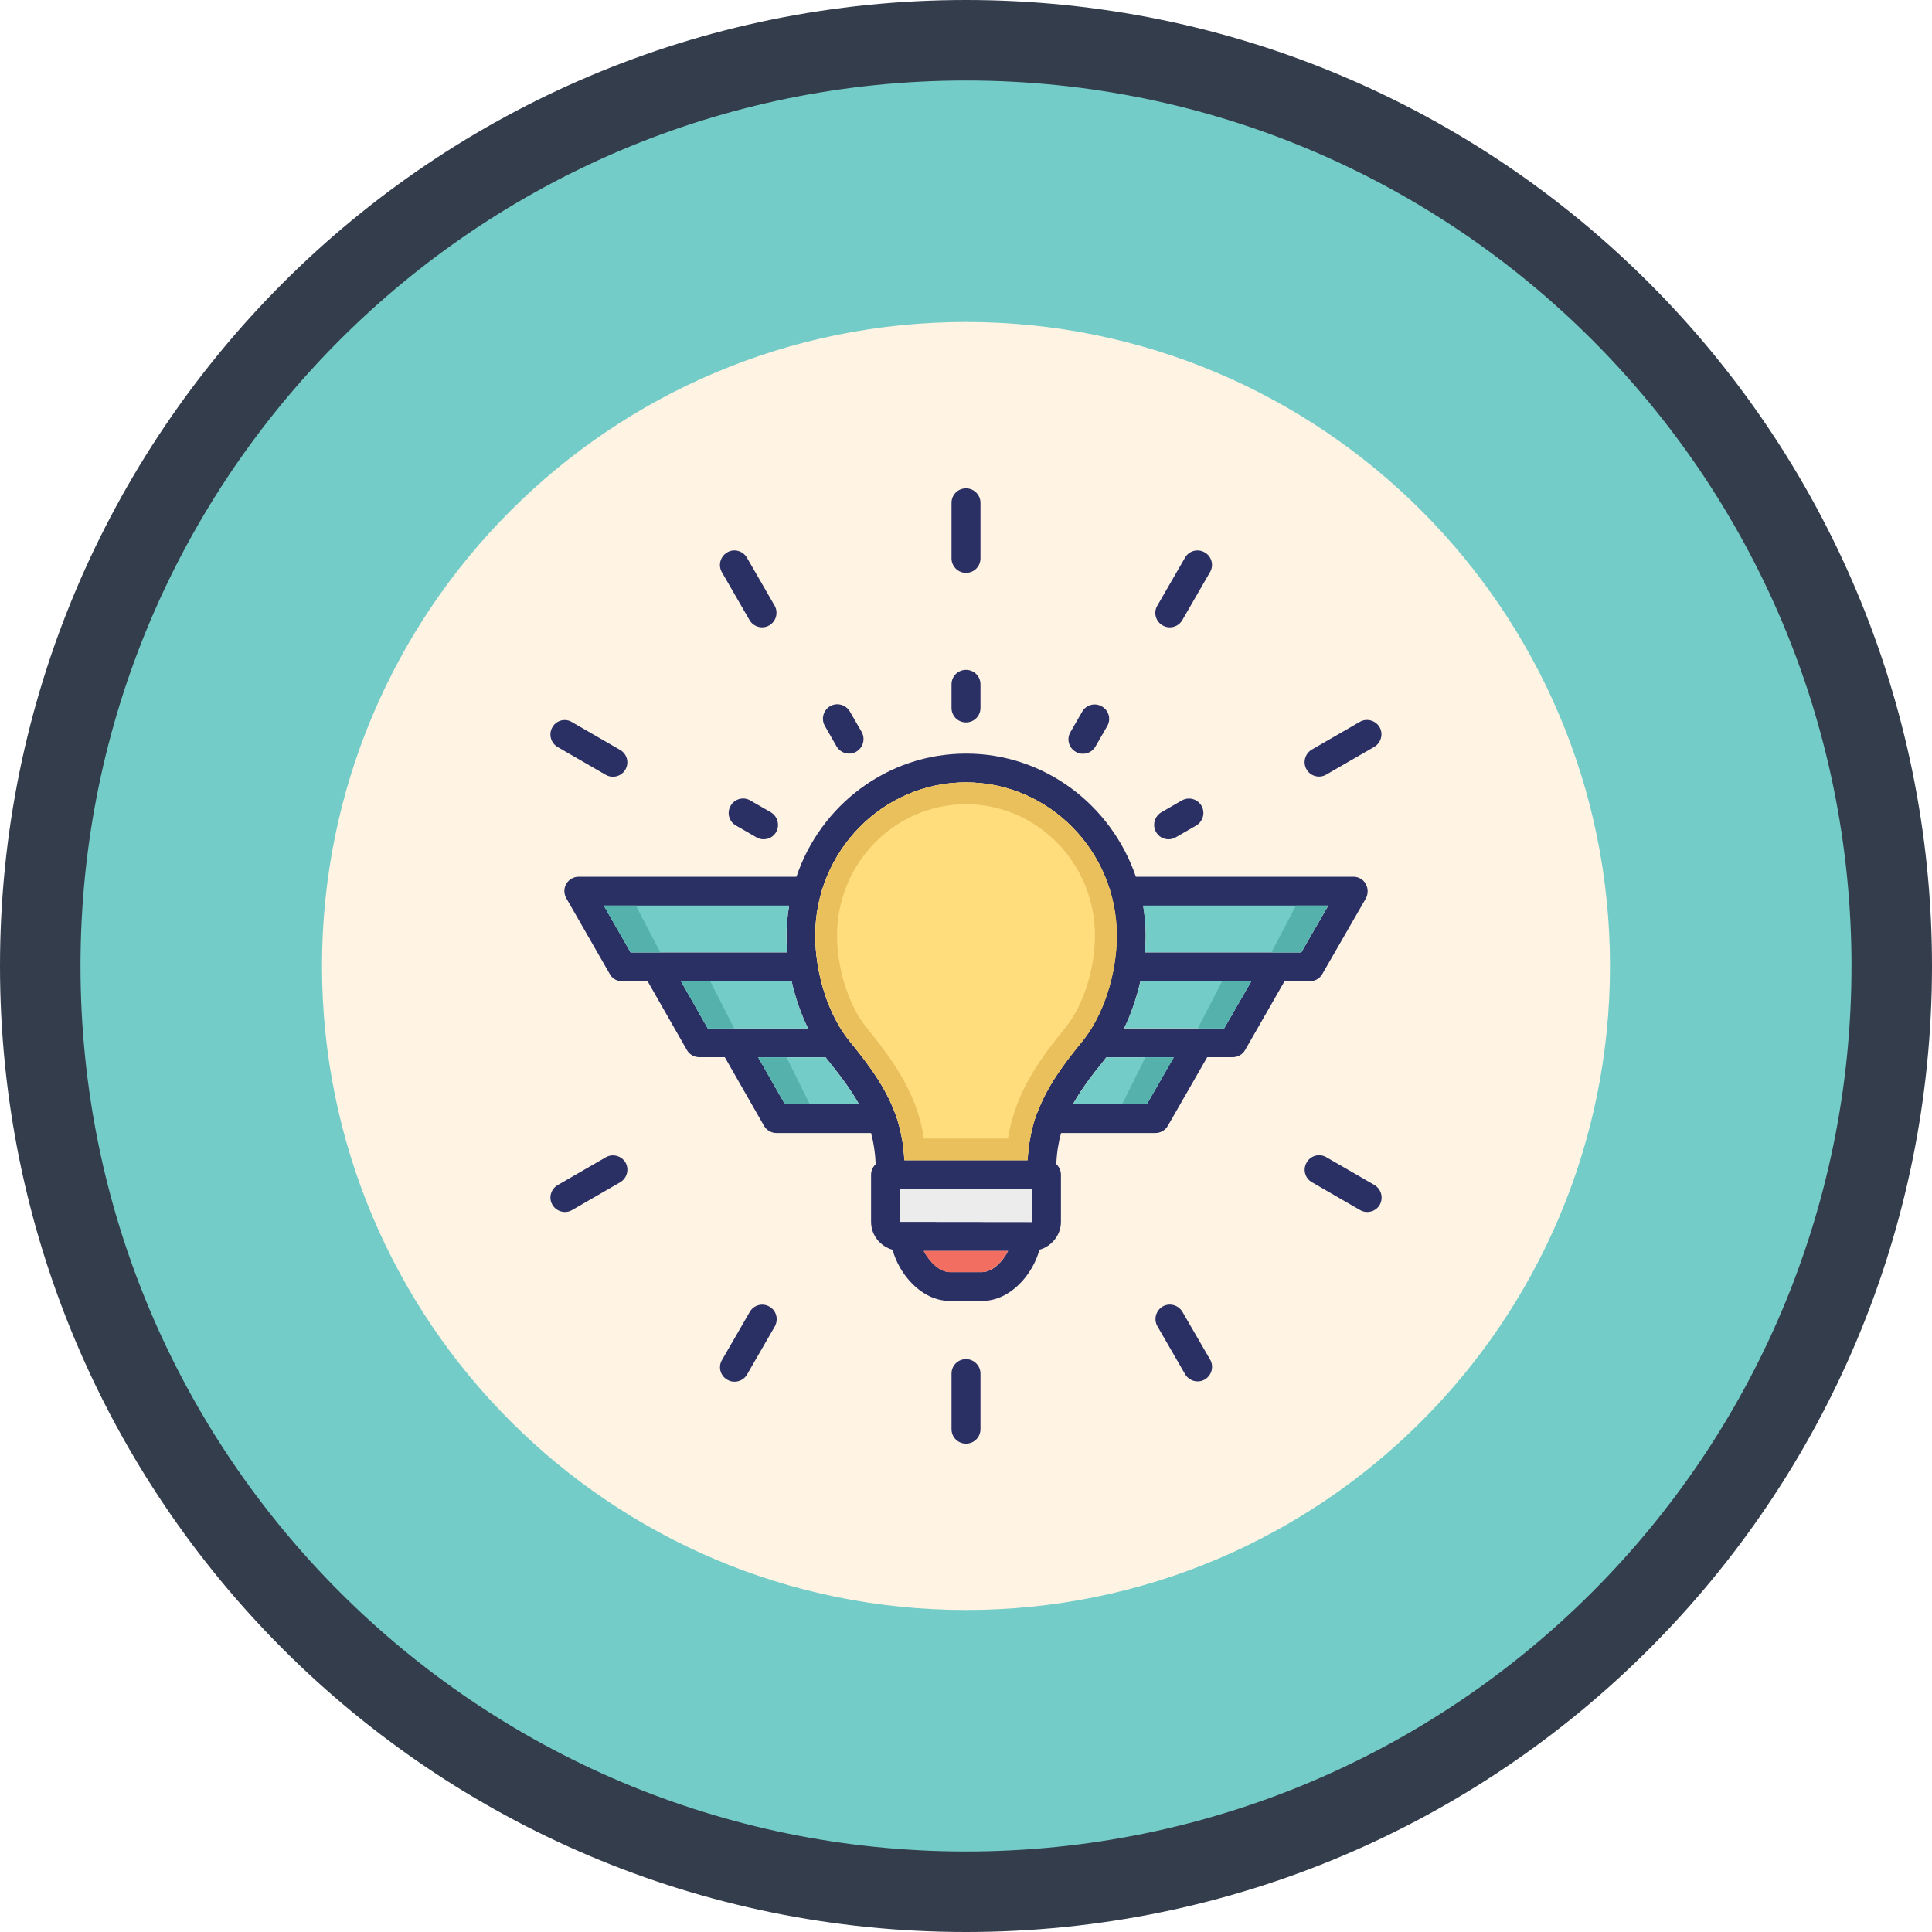
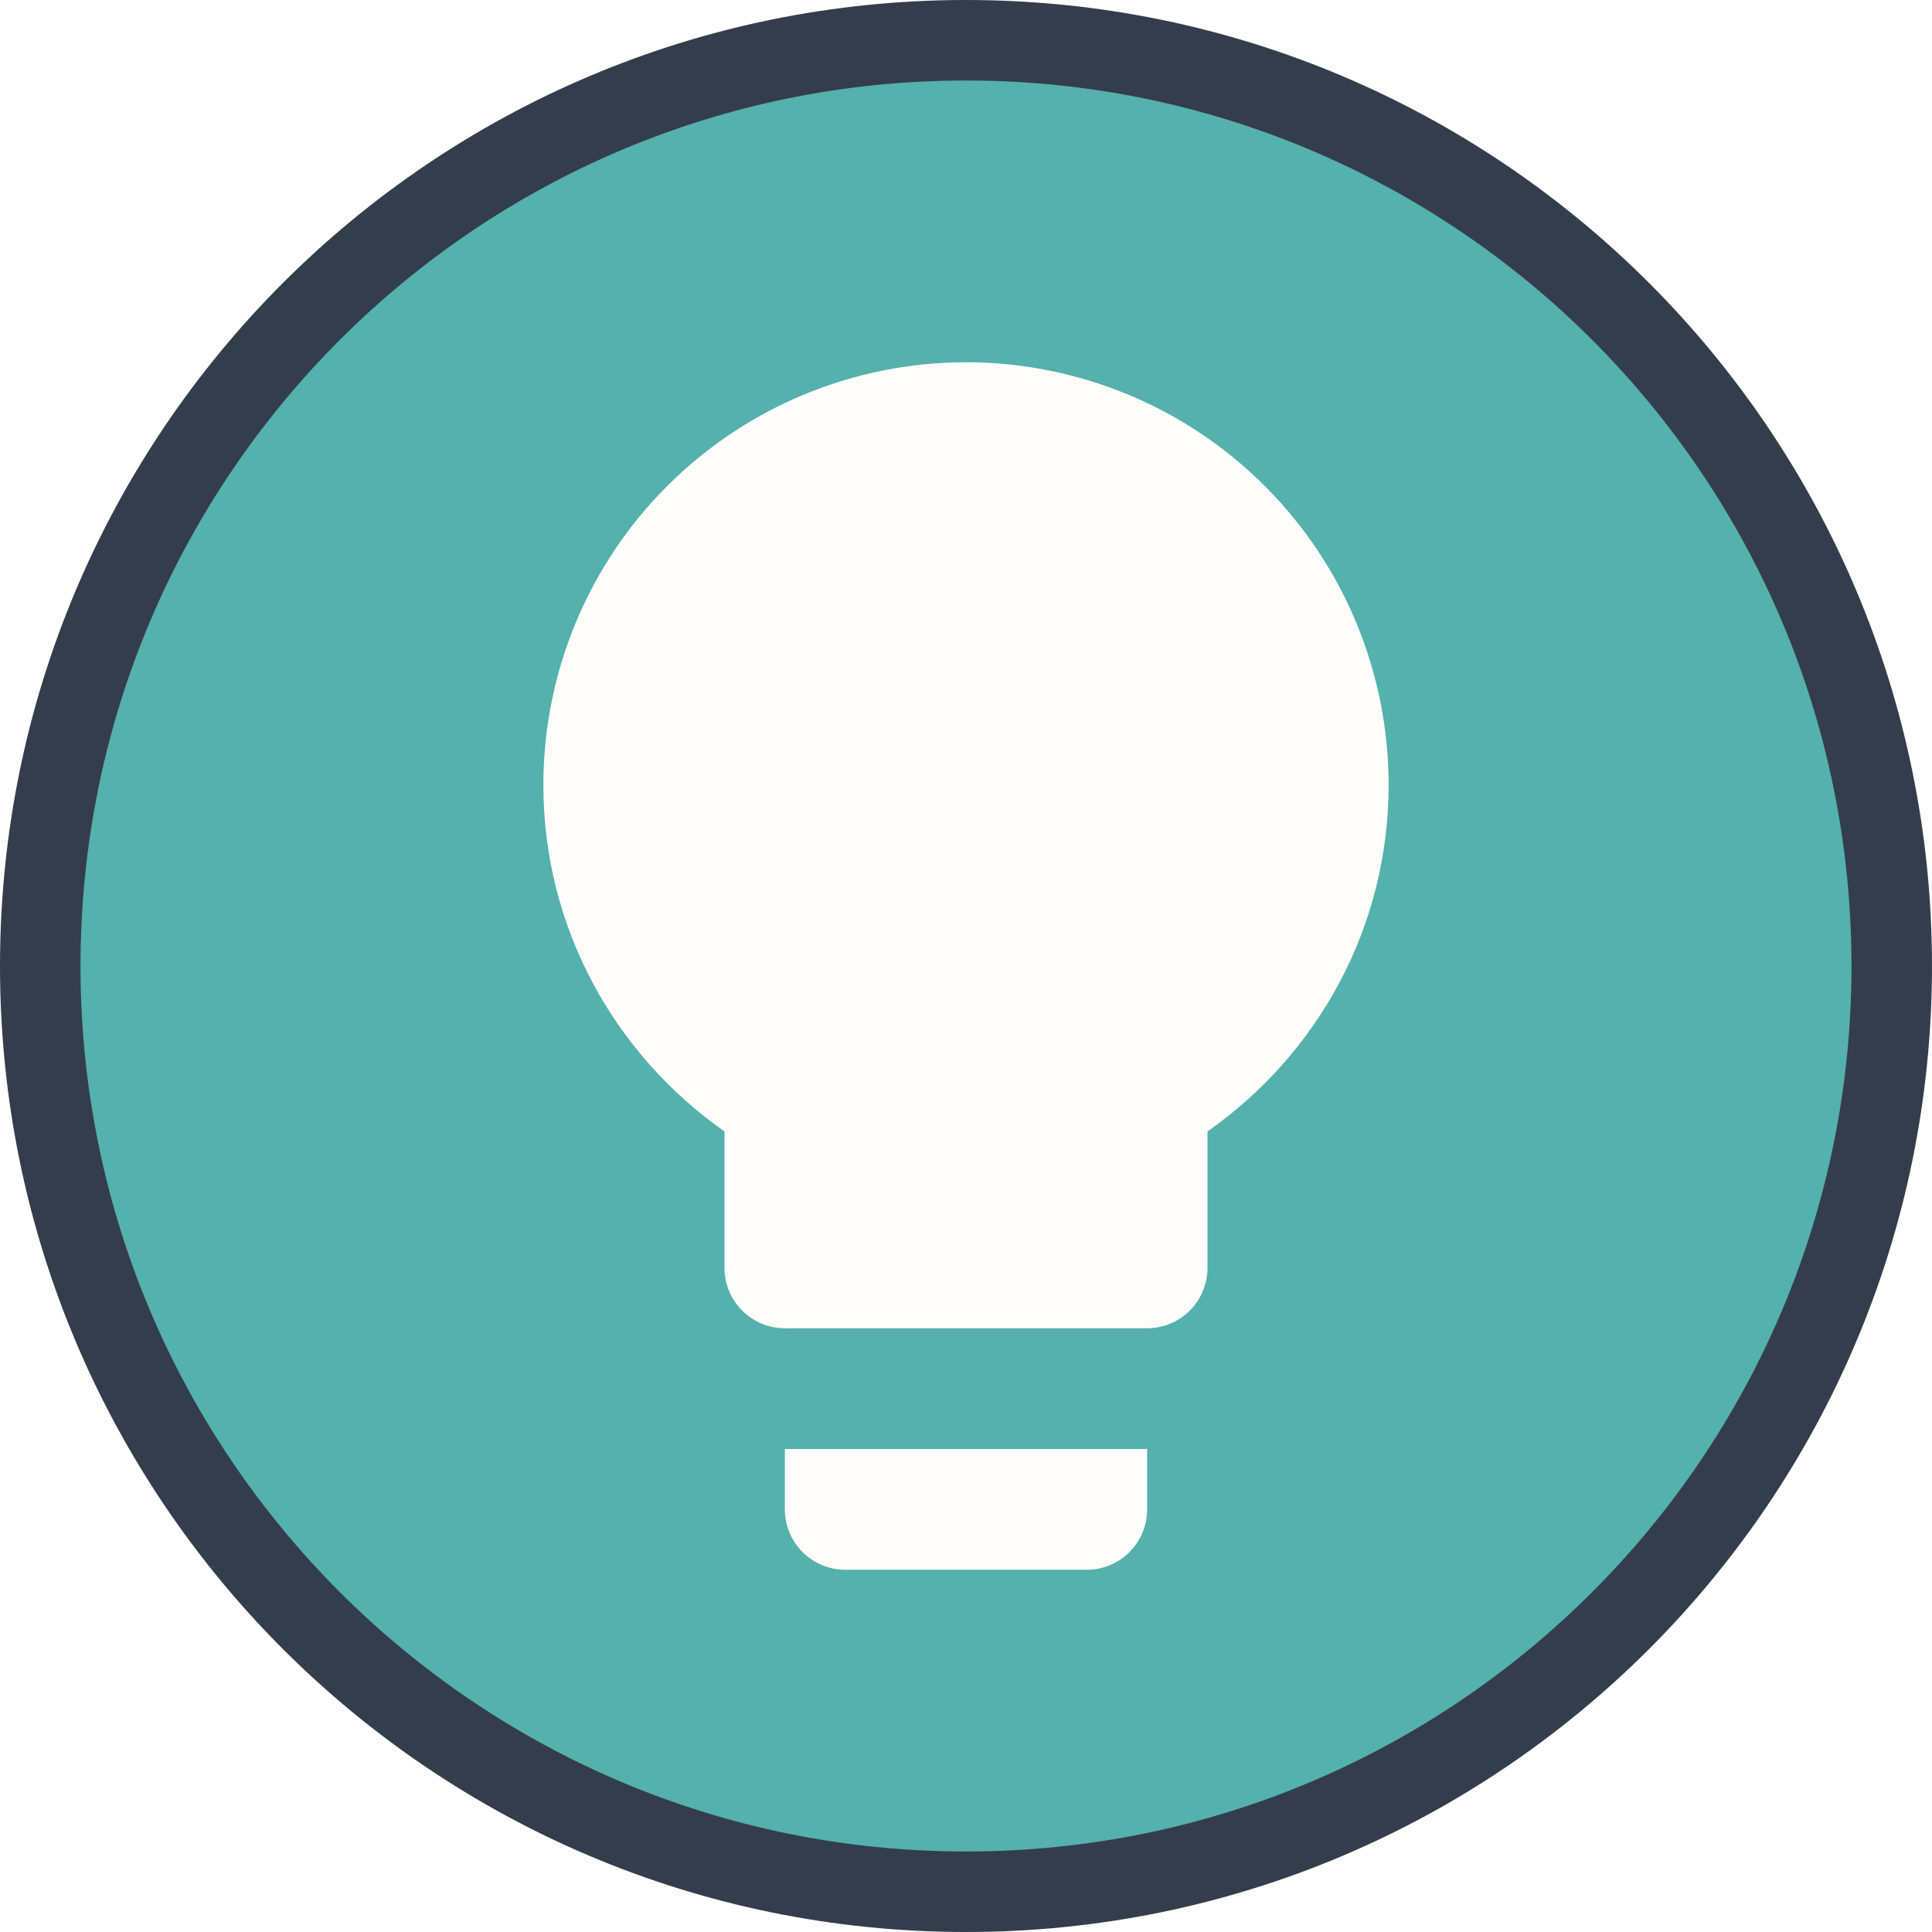
<svg xmlns="http://www.w3.org/2000/svg" width="360" height="360" viewBox="0 0 360 360" fill="none">
-   <circle cx="180" cy="180" r="172.5" fill="#73CCC7" stroke="#343D4C" stroke-width="15" />
-   <circle cx="180" cy="180" r="120" fill="#FFF3E4" />
-   <path d="M180 106.742C181.502 106.742 182.698 105.546 182.698 104.044V93.698C182.698 92.196 181.474 91 180 91C178.498 91 177.302 92.196 177.302 93.698V104.044C177.302 105.518 178.498 106.742 180 106.742Z" fill="#2A2F64" />
-   <path d="M139.672 115.558C140.172 116.42 141.09 116.893 142.008 116.893C142.453 116.893 142.926 116.782 143.343 116.531C144.622 115.781 145.067 114.14 144.344 112.86L139.171 103.905C138.42 102.625 136.779 102.18 135.5 102.931C134.221 103.682 133.776 105.323 134.499 106.602L139.672 115.558Z" fill="#2A2F64" />
-   <path d="M103.905 139.199L112.861 144.372C113.278 144.622 113.751 144.734 114.196 144.734C115.141 144.734 116.031 144.261 116.532 143.399C117.283 142.119 116.838 140.45 115.531 139.727L106.575 134.554C105.324 133.775 103.655 134.22 102.932 135.5C102.181 136.807 102.626 138.448 103.905 139.199Z" fill="#2A2F64" />
-   <path d="M112.861 215.656L103.905 220.829C102.626 221.58 102.181 223.221 102.932 224.5C103.432 225.362 104.35 225.835 105.268 225.835C105.713 225.835 106.186 225.724 106.603 225.474L115.559 220.3C116.838 219.55 117.283 217.909 116.56 216.629C115.809 215.35 114.14 214.905 112.861 215.656Z" fill="#2A2F64" />
-   <path d="M143.371 243.468C142.092 242.717 140.423 243.162 139.7 244.469L134.527 253.425C133.776 254.704 134.221 256.373 135.528 257.096C135.945 257.347 136.418 257.458 136.863 257.458C137.809 257.458 138.699 256.985 139.199 256.123L144.372 247.167C145.096 245.86 144.678 244.191 143.371 243.468Z" fill="#2A2F64" />
-   <path d="M180 253.258C178.498 253.258 177.302 254.454 177.302 255.956V266.302C177.302 267.804 178.498 269 180 269C181.502 269 182.698 267.804 182.698 266.302V255.956C182.698 254.482 181.502 253.258 180 253.258Z" fill="#2A2F64" />
-   <path d="M220.328 244.441C219.577 243.162 217.937 242.717 216.657 243.44C215.378 244.191 214.933 245.832 215.656 247.111L220.829 256.067C221.33 256.929 222.247 257.402 223.165 257.402C223.61 257.402 224.083 257.291 224.5 257.04C225.78 256.289 226.225 254.649 225.502 253.369L220.328 244.441Z" fill="#2A2F64" />
-   <path d="M256.095 220.801L247.139 215.627C245.86 214.876 244.191 215.321 243.468 216.629C242.717 217.908 243.162 219.577 244.469 220.3L253.425 225.473C253.842 225.723 254.315 225.835 254.76 225.835C255.706 225.835 256.596 225.362 257.096 224.5C257.819 223.192 257.374 221.551 256.095 220.801Z" fill="#2A2F64" />
-   <path d="M245.777 144.706C246.222 144.706 246.695 144.595 247.112 144.344L256.067 139.171C257.347 138.42 257.792 136.779 257.069 135.5C256.318 134.221 254.677 133.776 253.397 134.499L244.442 139.672C243.162 140.423 242.717 142.064 243.441 143.343C243.941 144.233 244.859 144.706 245.777 144.706Z" fill="#2A2F64" />
-   <path d="M216.629 116.531C217.046 116.782 217.519 116.893 217.964 116.893C218.91 116.893 219.8 116.42 220.3 115.558L225.473 106.602C226.224 105.323 225.779 103.654 224.472 102.931C223.193 102.18 221.524 102.625 220.801 103.932L215.628 112.888C214.905 114.14 215.322 115.78 216.629 116.531Z" fill="#2A2F64" />
-   <path d="M254.482 164.703C254.037 163.869 253.147 163.368 252.174 163.368H211.651C207.117 150.046 194.657 140.423 180.028 140.423C165.343 140.423 152.883 150.046 148.405 163.368H107.854C106.881 163.368 105.991 163.869 105.518 164.703C105.045 165.51 105.045 166.539 105.518 167.373L113.612 181.474C114.057 182.336 114.947 182.837 115.92 182.837H120.676L127.991 195.658C128.463 196.493 129.353 196.993 130.327 196.993H135.055L142.37 209.787C142.843 210.622 143.733 211.122 144.706 211.122H162.311C162.784 212.902 163.09 214.821 163.173 216.907C162.673 217.408 162.311 218.103 162.311 218.882V227.671C162.311 230.146 164.008 232.232 166.316 232.872C167.512 237.349 171.628 242.411 177.024 242.411H182.976C188.372 242.411 192.488 237.349 193.684 232.872C195.964 232.232 197.689 230.146 197.689 227.671V218.882C197.689 218.103 197.355 217.436 196.827 216.907C196.91 214.821 197.216 212.902 197.717 211.122H215.266C216.24 211.122 217.13 210.622 217.603 209.787L224.945 196.993H229.673C230.647 196.993 231.537 196.493 232.009 195.658L239.352 182.837H244.052C245.026 182.837 245.916 182.336 246.388 181.502L254.51 167.401C254.955 166.567 254.955 165.538 254.482 164.703ZM117.505 177.469L112.527 168.764H147.042C146.736 170.572 146.569 172.435 146.569 174.354C146.569 175.383 146.597 176.44 146.708 177.469H117.505ZM131.884 191.626L126.906 182.865H147.515C148.21 185.952 149.239 188.928 150.574 191.626H131.884ZM146.263 205.754L141.285 197.021H153.856C153.968 197.188 154.079 197.355 154.218 197.494C156.693 200.553 158.64 203.168 160.058 205.754H146.263ZM182.976 237.043H177.024C175.077 237.043 173.186 235.097 172.129 233.094H187.843C186.842 235.097 184.923 237.043 182.976 237.043ZM192.265 227.698L167.735 227.671V221.58H192.293L192.265 227.698ZM193.294 207.256C193.239 207.34 193.211 207.451 193.155 207.562C192.21 210.121 191.653 212.986 191.459 216.184H168.513C168.347 212.93 167.763 210.038 166.789 207.423C166.789 207.423 166.789 207.395 166.761 207.368C164.926 202.473 161.894 198.412 158.362 194.073C154.413 189.289 151.909 181.53 151.909 174.326C151.909 158.612 164.508 145.791 179.972 145.791C195.464 145.791 208.035 158.612 208.035 174.326C208.035 181.53 205.504 189.289 201.583 194.073C198.217 198.245 195.158 202.333 193.294 207.256ZM213.681 205.754H199.914C201.36 203.168 203.279 200.553 205.782 197.494C205.894 197.327 206.005 197.16 206.144 197.021H218.687L213.681 205.754ZM228.088 191.626H209.453C210.761 188.928 211.79 185.924 212.485 182.865H233.15L228.088 191.626ZM242.467 177.469H213.347C213.431 176.412 213.486 175.355 213.486 174.354C213.486 172.435 213.292 170.572 213.013 168.764H247.501L242.467 177.469Z" fill="#2A2F64" />
-   <path d="M218.715 197.021L213.709 205.755H199.941C201.388 203.168 203.307 200.554 205.81 197.494C205.921 197.327 206.032 197.161 206.171 197.021H218.715Z" fill="#73CCC7" />
-   <path d="M160.059 205.755H146.264L141.285 197.021H153.856C153.968 197.188 154.079 197.355 154.218 197.494C156.665 200.554 158.612 203.168 160.059 205.755Z" fill="#73CCC7" />
-   <path d="M150.546 191.625H131.884L126.906 182.864H147.515C148.21 185.924 149.239 188.927 150.546 191.625Z" fill="#73CCC7" />
-   <path d="M146.542 174.327C146.542 175.356 146.569 176.413 146.681 177.442H117.505L112.527 168.736H147.042C146.736 170.544 146.542 172.408 146.542 174.327Z" fill="#73CCC7" />
-   <path d="M233.15 182.837L228.116 191.598H209.481C210.789 188.9 211.818 185.896 212.513 182.837H233.15Z" fill="#73CCC7" />
-   <path d="M247.473 168.736L242.467 177.442H213.347C213.431 176.385 213.486 175.328 213.486 174.327C213.486 172.408 213.292 170.544 213.014 168.736H247.473Z" fill="#73CCC7" />
-   <path d="M218.715 197.021L213.681 205.755H209.092L213.431 197.021H218.715Z" fill="#54B1AC" />
-   <path d="M150.88 205.755H146.264L141.285 197.021H146.57L150.88 205.755Z" fill="#54B1AC" />
-   <path d="M136.807 191.626H131.884L126.906 182.837H132.329L136.807 191.626Z" fill="#54B1AC" />
-   <path d="M123.04 177.469H117.505L112.499 168.736H118.479L123.04 177.469Z" fill="#54B1AC" />
-   <path d="M233.15 182.837L228.088 191.626H223.193L227.726 182.837H233.15Z" fill="#54B1AC" />
-   <path d="M247.473 168.736L242.467 177.469H236.904L241.493 168.736H247.473Z" fill="#54B1AC" />
-   <path d="M187.843 233.094C186.814 235.096 184.895 237.043 182.948 237.043H176.997C175.05 237.043 173.158 235.096 172.102 233.094H187.843Z" fill="#F16E61" />
-   <path d="M192.265 221.58V227.699L167.707 227.671V221.58H192.265Z" fill="#ECECEC" />
-   <path d="M208.091 174.327C208.091 181.53 205.56 189.29 201.638 194.074C198.217 198.245 195.158 202.334 193.295 207.257C193.239 207.34 193.211 207.451 193.156 207.563C192.21 210.121 191.654 212.986 191.459 216.184H168.514C168.347 212.93 167.763 210.038 166.789 207.424C166.789 207.424 166.789 207.396 166.762 207.368C164.926 202.473 161.894 198.412 158.362 194.074C154.413 189.29 151.91 181.53 151.91 174.327C151.91 158.613 164.509 145.791 179.972 145.791C195.492 145.791 208.091 158.613 208.091 174.327Z" fill="#FFDC7C" />
-   <path d="M180 145.791C164.509 145.791 151.938 158.613 151.938 174.327C151.938 181.53 154.441 189.29 158.39 194.074C161.922 198.412 164.954 202.473 166.789 207.368C166.817 207.396 166.817 207.424 166.817 207.424C167.791 210.038 168.375 212.93 168.542 216.184H191.487C191.682 212.986 192.238 210.121 193.183 207.563C193.239 207.451 193.267 207.34 193.323 207.257C195.186 202.334 198.218 198.245 201.666 194.074C205.588 189.29 208.119 181.53 208.119 174.327C208.091 158.613 195.492 145.791 180 145.791ZM198.496 191.515C195.353 195.381 191.793 199.97 189.623 205.532L189.457 205.949C188.706 207.98 188.149 210.01 187.816 212.152H172.157C171.879 210.26 171.434 208.48 170.822 206.728L170.238 205.143C168.069 199.859 164.759 195.52 161.505 191.515C158.195 187.51 155.97 180.584 155.97 174.327C155.97 160.81 166.762 149.852 180 149.852C193.239 149.852 204.03 160.838 204.03 174.327C204.03 180.557 201.833 187.454 198.496 191.515Z" fill="#EAC05C" />
-   <path d="M180 124.82C178.498 124.82 177.302 126.016 177.302 127.518V131.913C177.302 133.414 178.498 134.61 180 134.61C181.502 134.61 182.698 133.414 182.698 131.913V127.518C182.698 126.016 181.502 124.82 180 124.82Z" fill="#2A2F64" />
-   <path d="M155.887 139.088C156.387 139.95 157.305 140.423 158.223 140.423C158.668 140.423 159.141 140.312 159.558 140.062C160.837 139.311 161.282 137.67 160.559 136.39L158.362 132.58C157.611 131.301 155.97 130.856 154.691 131.579C153.411 132.33 152.966 133.971 153.69 135.25L155.887 139.088Z" fill="#2A2F64" />
-   <path d="M143.621 151.353L139.811 149.156C138.531 148.405 136.863 148.85 136.14 150.157C135.389 151.436 135.834 153.105 137.141 153.828L140.951 156.025C141.368 156.276 141.841 156.387 142.286 156.387C143.232 156.387 144.122 155.914 144.622 155.052C145.346 153.745 144.901 152.104 143.621 151.353Z" fill="#2A2F64" />
-   <path d="M217.742 156.387C218.187 156.387 218.659 156.276 219.077 156.026L222.887 153.829C224.166 153.078 224.611 151.437 223.888 150.157C223.137 148.85 221.496 148.433 220.217 149.156L216.407 151.353C215.127 152.104 214.682 153.745 215.405 155.025C215.906 155.915 216.796 156.387 217.742 156.387Z" fill="#2A2F64" />
-   <path d="M200.442 140.089C200.86 140.34 201.332 140.451 201.777 140.451C202.723 140.451 203.613 139.978 204.114 139.116L206.311 135.305C207.062 134.026 206.617 132.357 205.31 131.634C204.03 130.883 202.362 131.328 201.638 132.635L199.441 136.446C198.718 137.697 199.135 139.338 200.442 140.089Z" fill="#2A2F64" />
+   <path d="M352.498 180C352.498 275.269 275.268 352.5 179.999 352.5C84.73 352.5 7.499 275.269 7.499 180C7.499 84.731 84.73 7.5 179.999 7.5C275.268 7.5 352.498 84.731 352.498 180Z" fill="#54B1AC" stroke="#343D4C" stroke-width="15" />
+   <path d="M179.999 67.503C159.113 67.503 139.083 75.8 124.314 90.568C109.546 105.337 101.249 125.367 101.249 146.253C101.249 173.028 114.637 196.54 134.999 210.828V236.253C134.999 239.237 136.184 242.098 138.294 244.208C140.404 246.318 143.265 247.503 146.249 247.503H213.749C216.733 247.503 219.594 246.318 221.704 244.208C223.814 242.098 224.999 239.237 224.999 236.253V210.828C245.362 196.54 258.749 173.028 258.749 146.253C258.749 125.367 250.452 105.337 235.684 90.568C220.915 75.8 200.885 67.503 179.999 67.503ZM146.249 281.253C146.249 284.237 147.434 287.098 149.544 289.208C151.654 291.318 154.515 292.503 157.499 292.503H202.499C205.483 292.503 208.344 291.318 210.454 289.208C212.564 287.098 213.749 284.237 213.749 281.253V270.003H146.249V281.253Z" fill="#FFFDFA" />
</svg>
